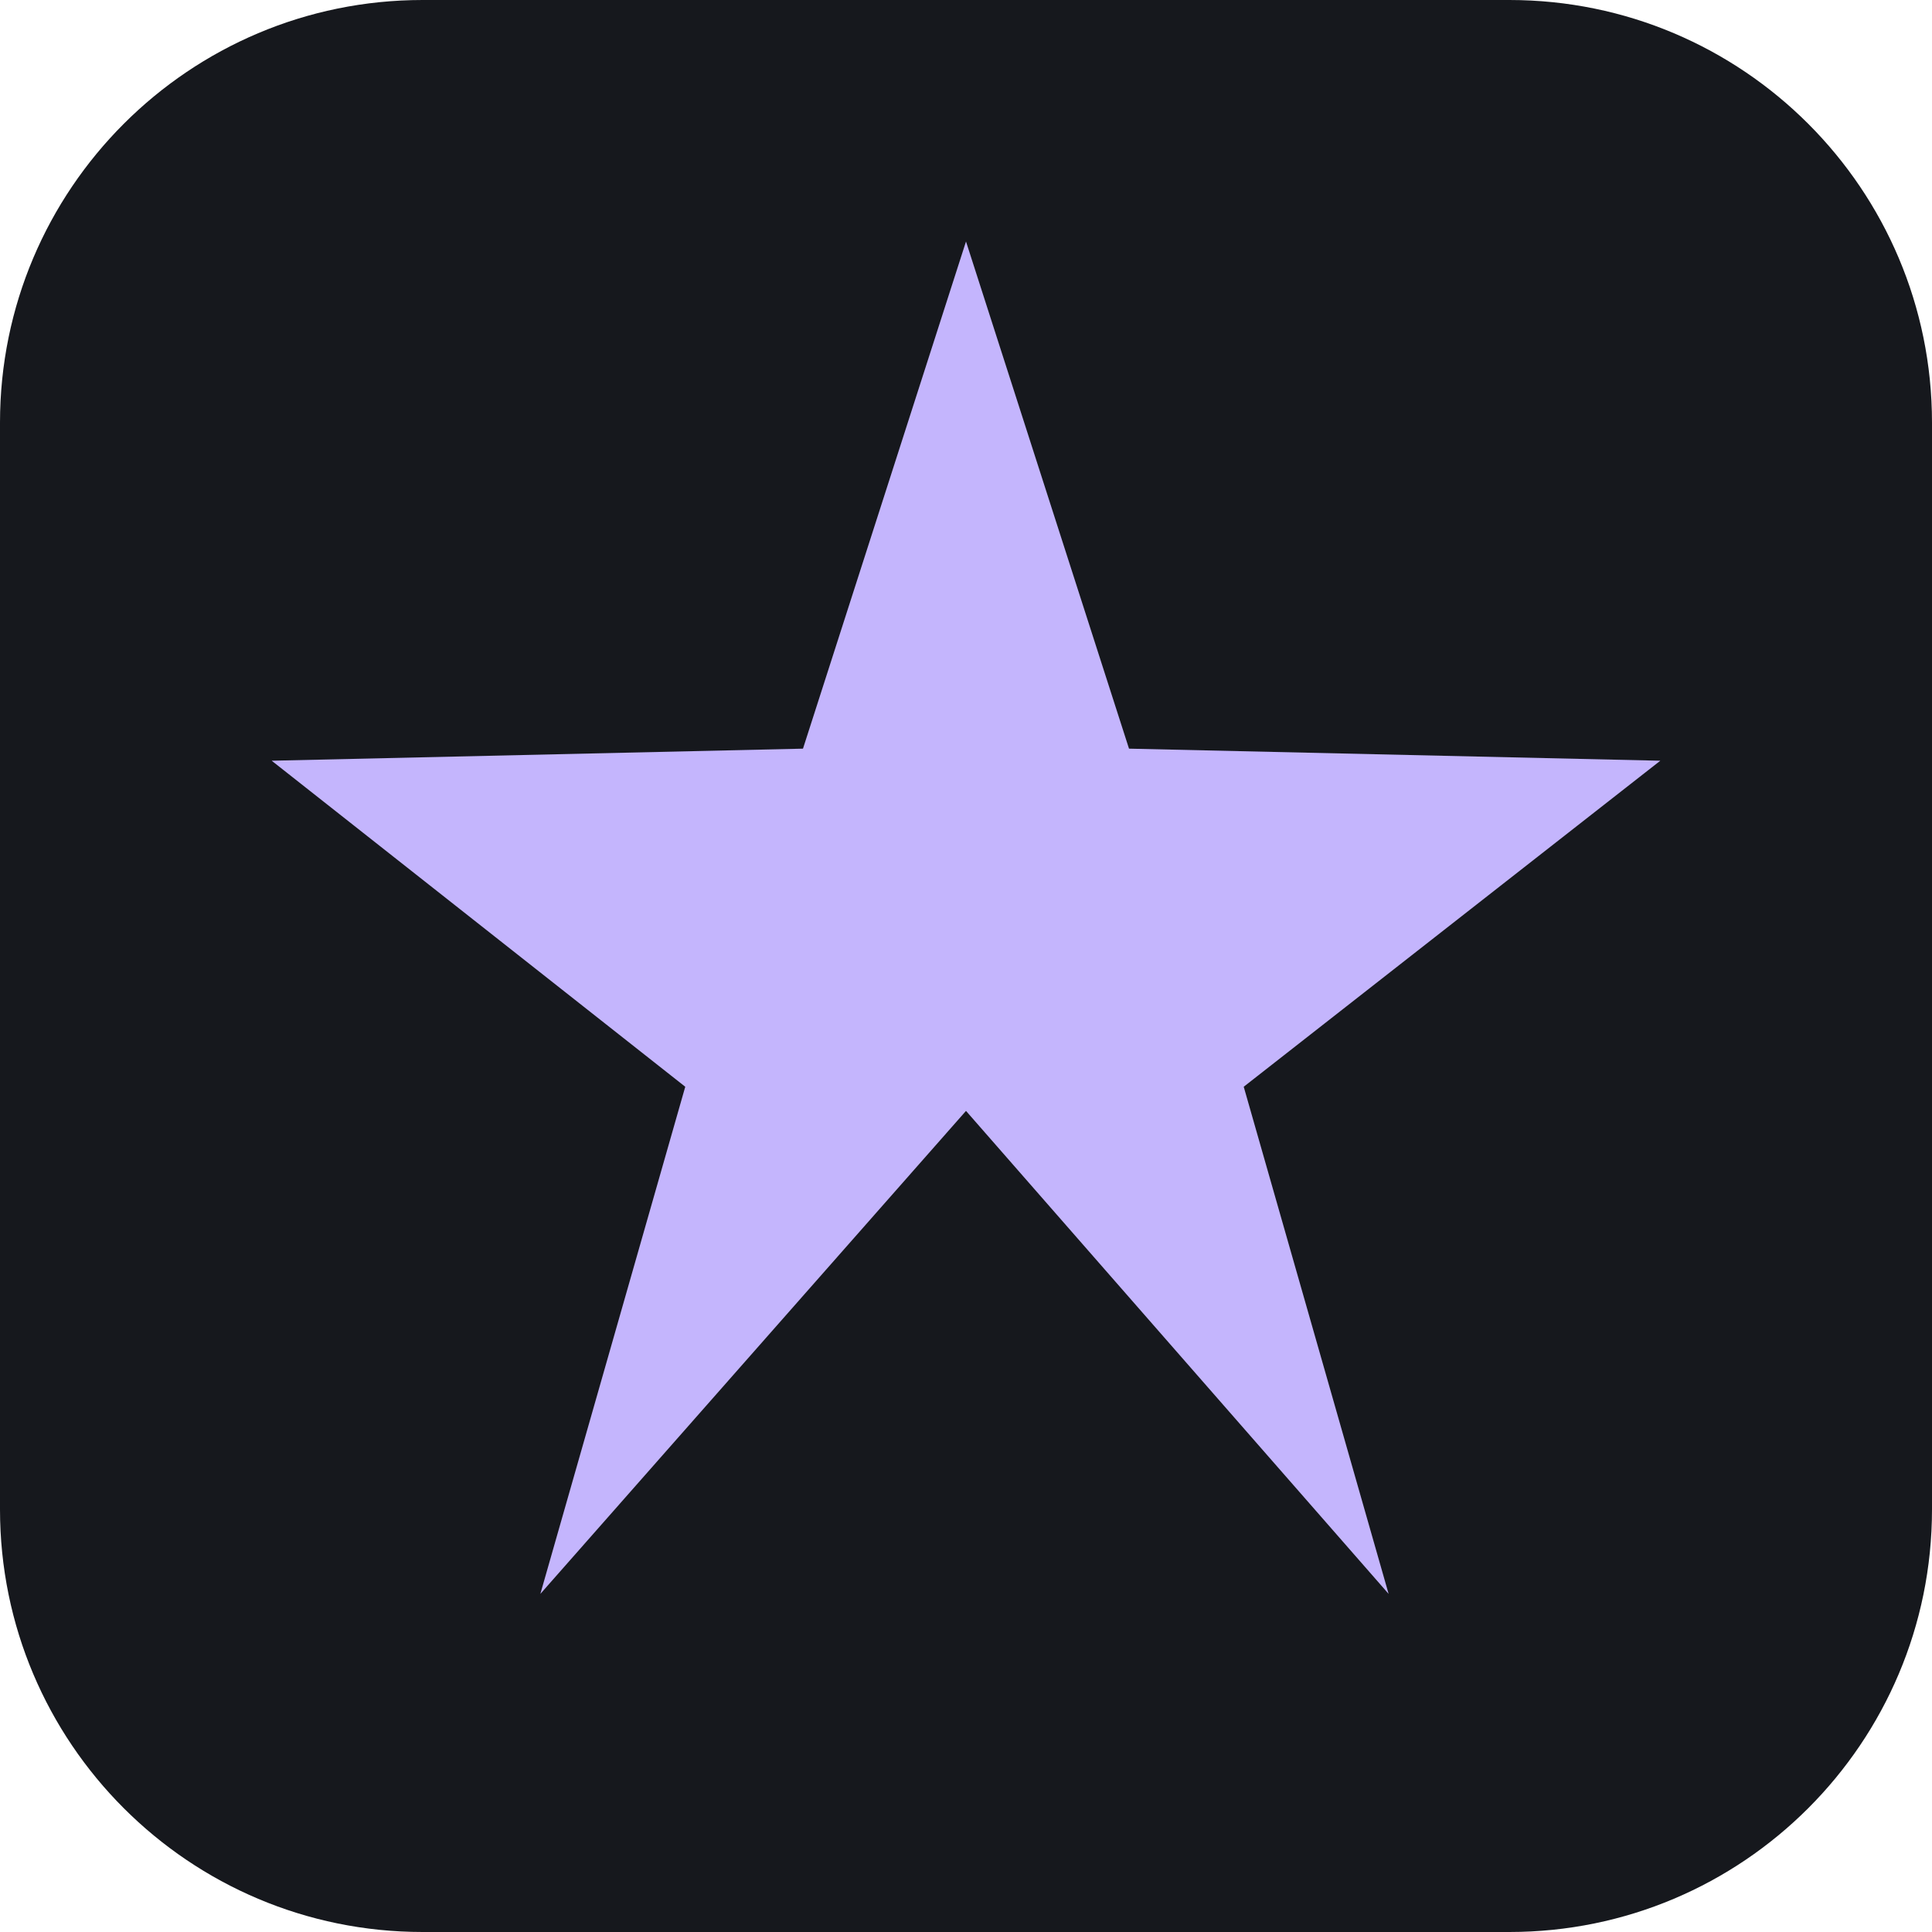
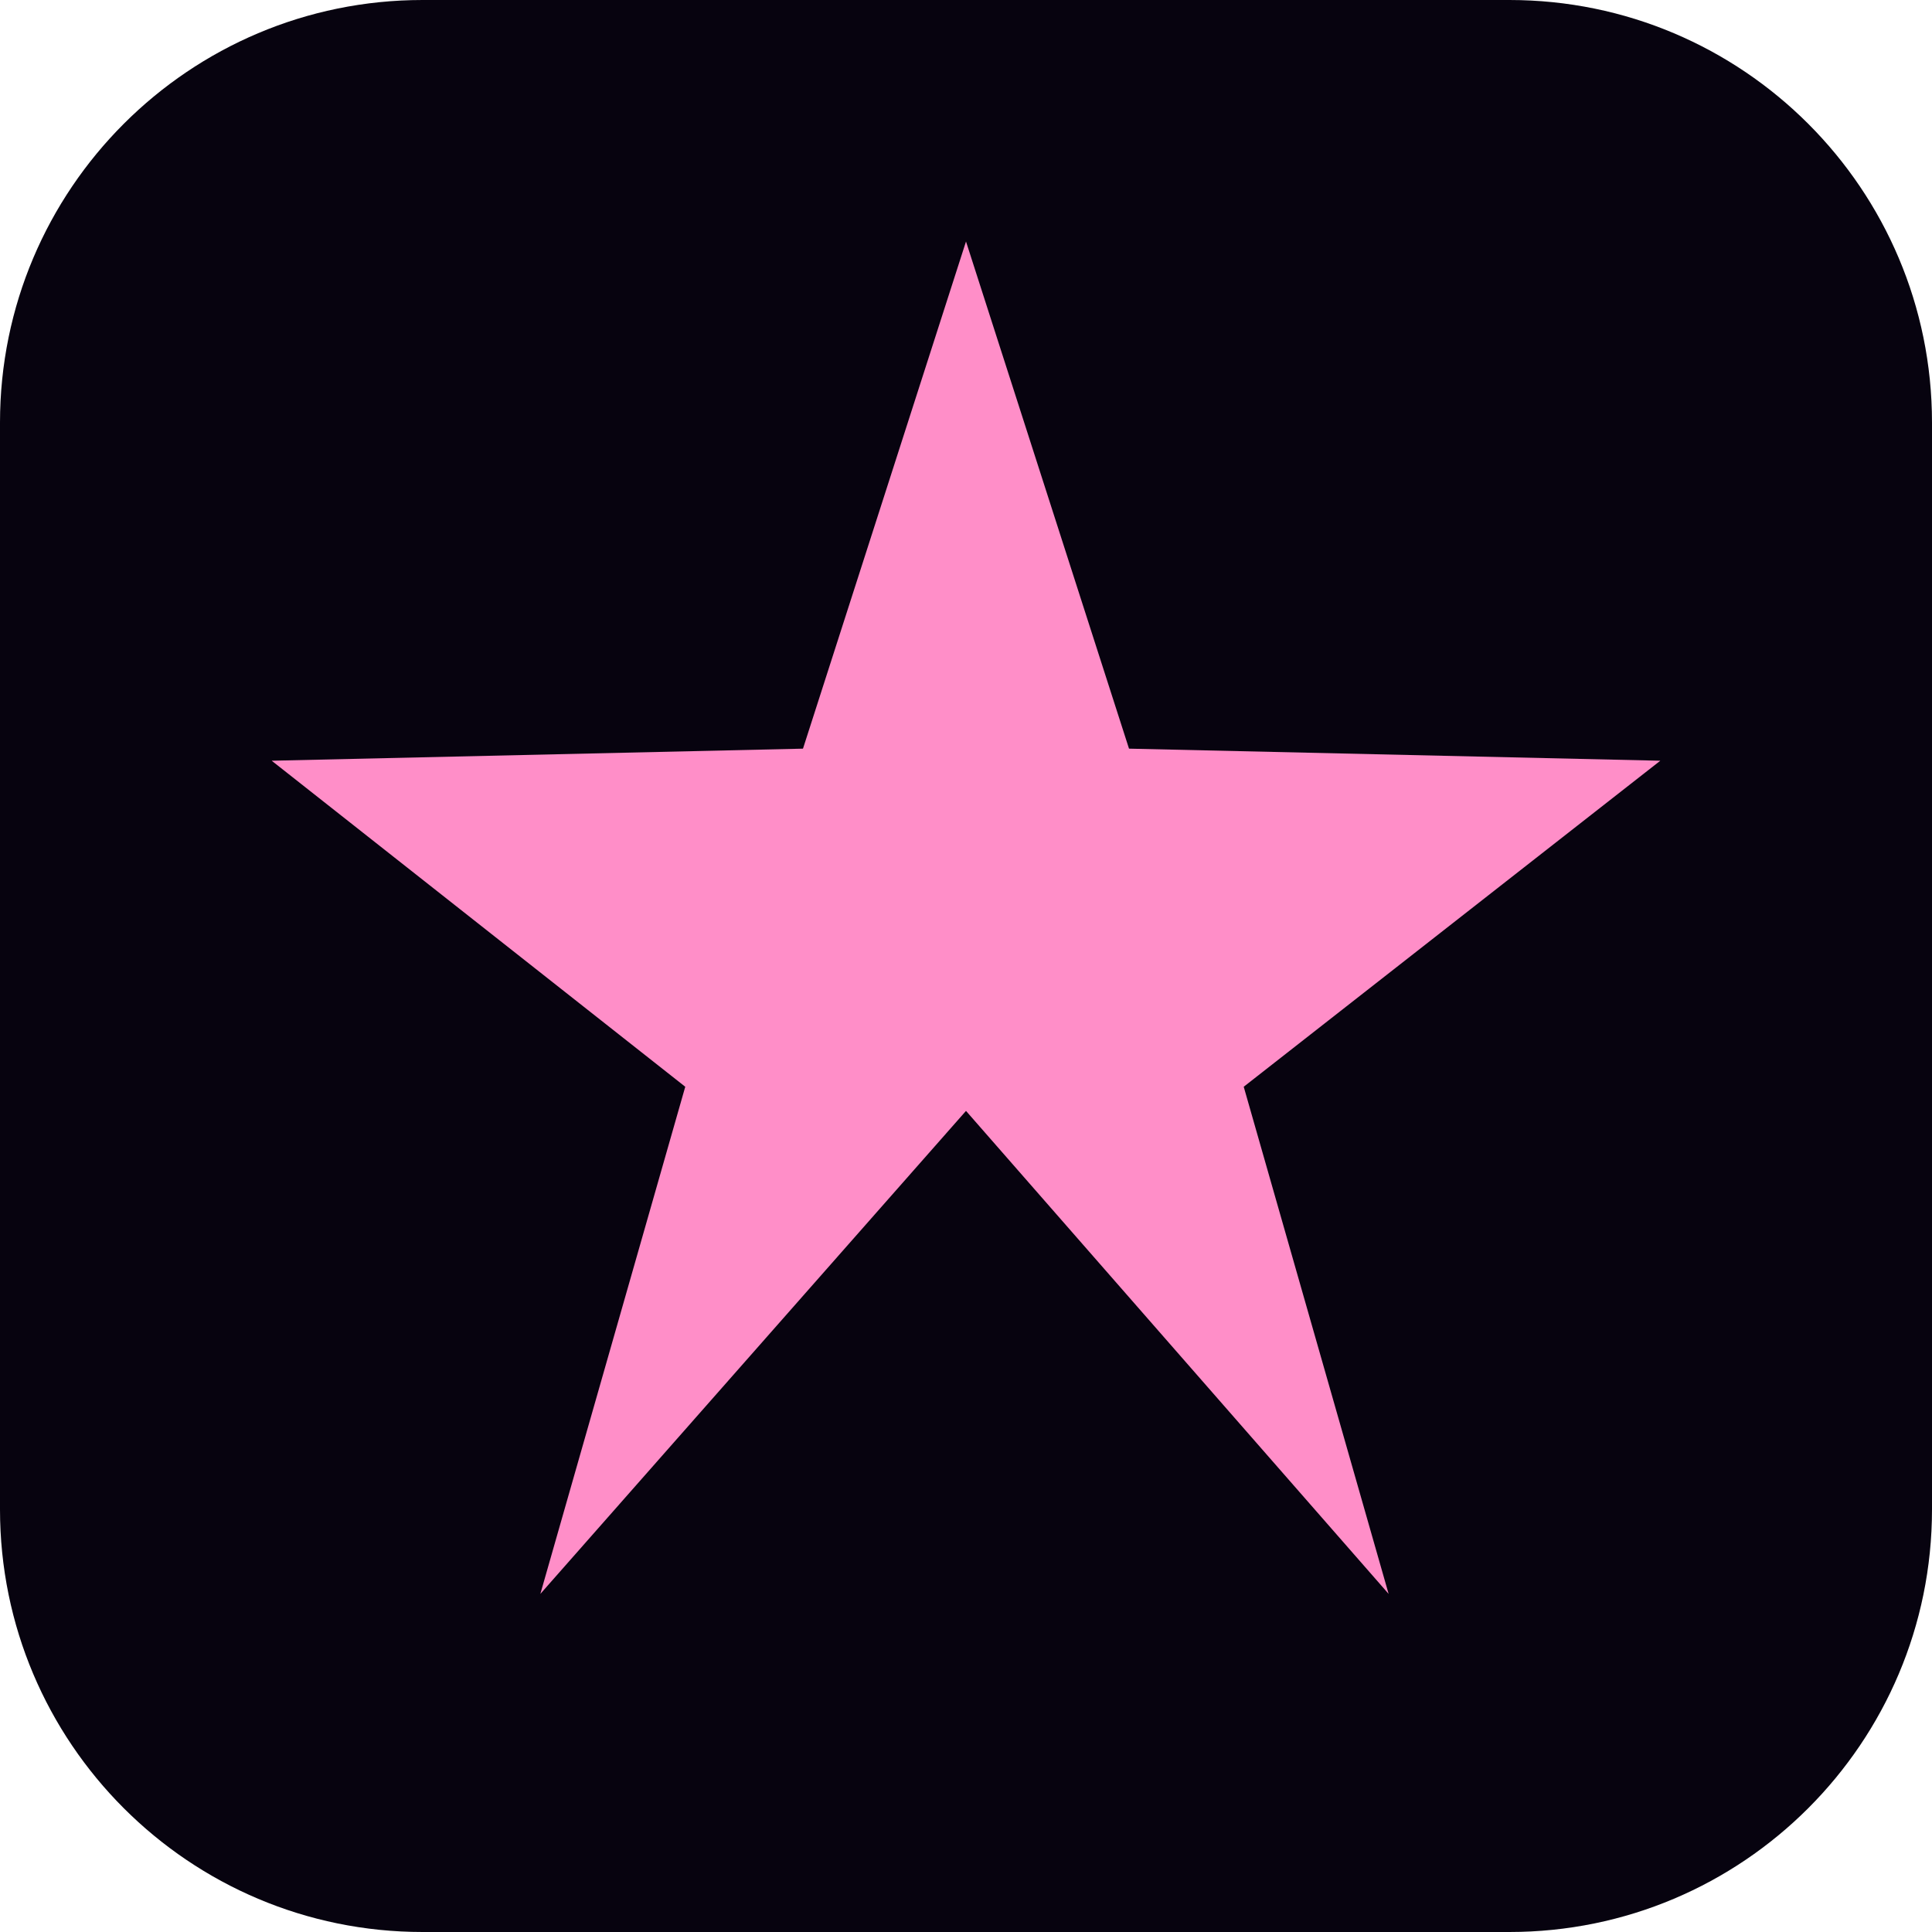
<svg xmlns="http://www.w3.org/2000/svg" viewBox="0 0 64 64">
-   <rect width="64" height="64" rx="14" fill="#16181d" />
-   <path fill="#c4b5fd" d="M32 8l5.4 16.8 17.6.4-13.8 10.8 4.8 16.8L32 36.8 17.9 52.8l4.8-16.8L9 25.2l17.6-.4L32 8z" />
+   <rect width="64" height="64" rx="14" fill="#07030f" />
+   <path fill="#ff8ec8" d="M32 8l5.4 16.8 17.6.4-13.8 10.8 4.8 16.8L32 36.8 17.9 52.8l4.8-16.8L9 25.2l17.6-.4L32 8z" />
</svg>
